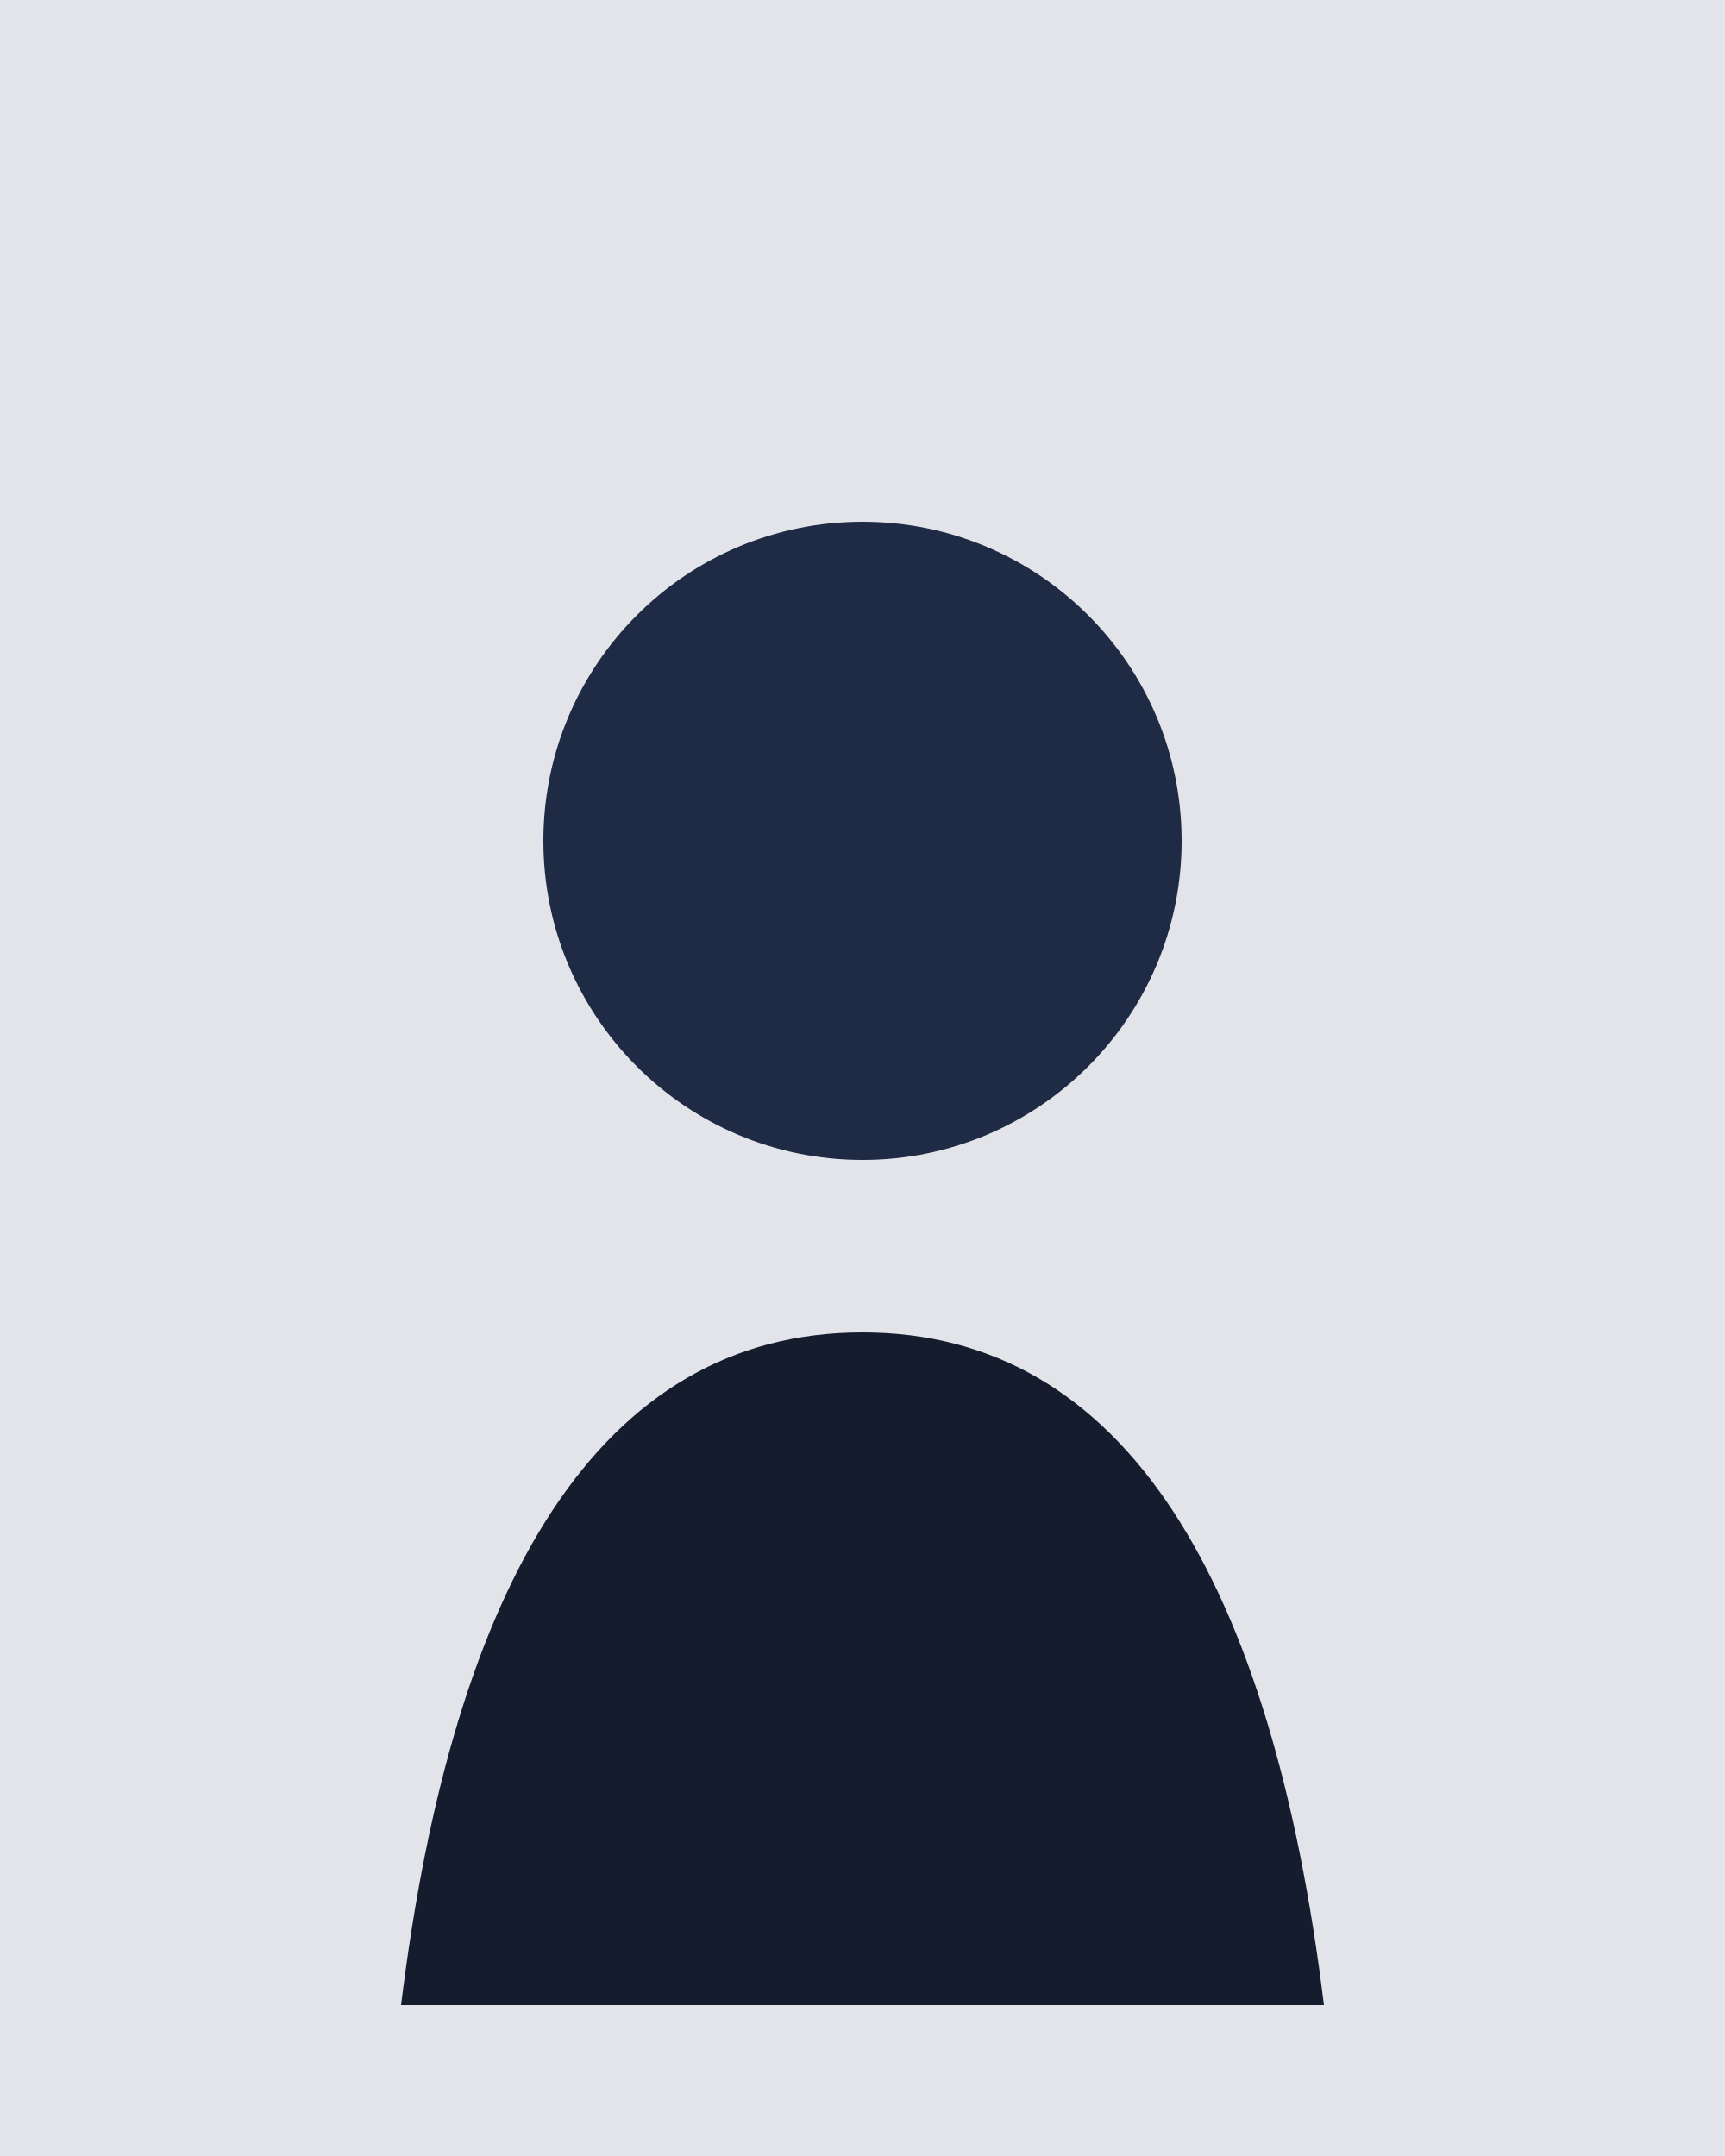
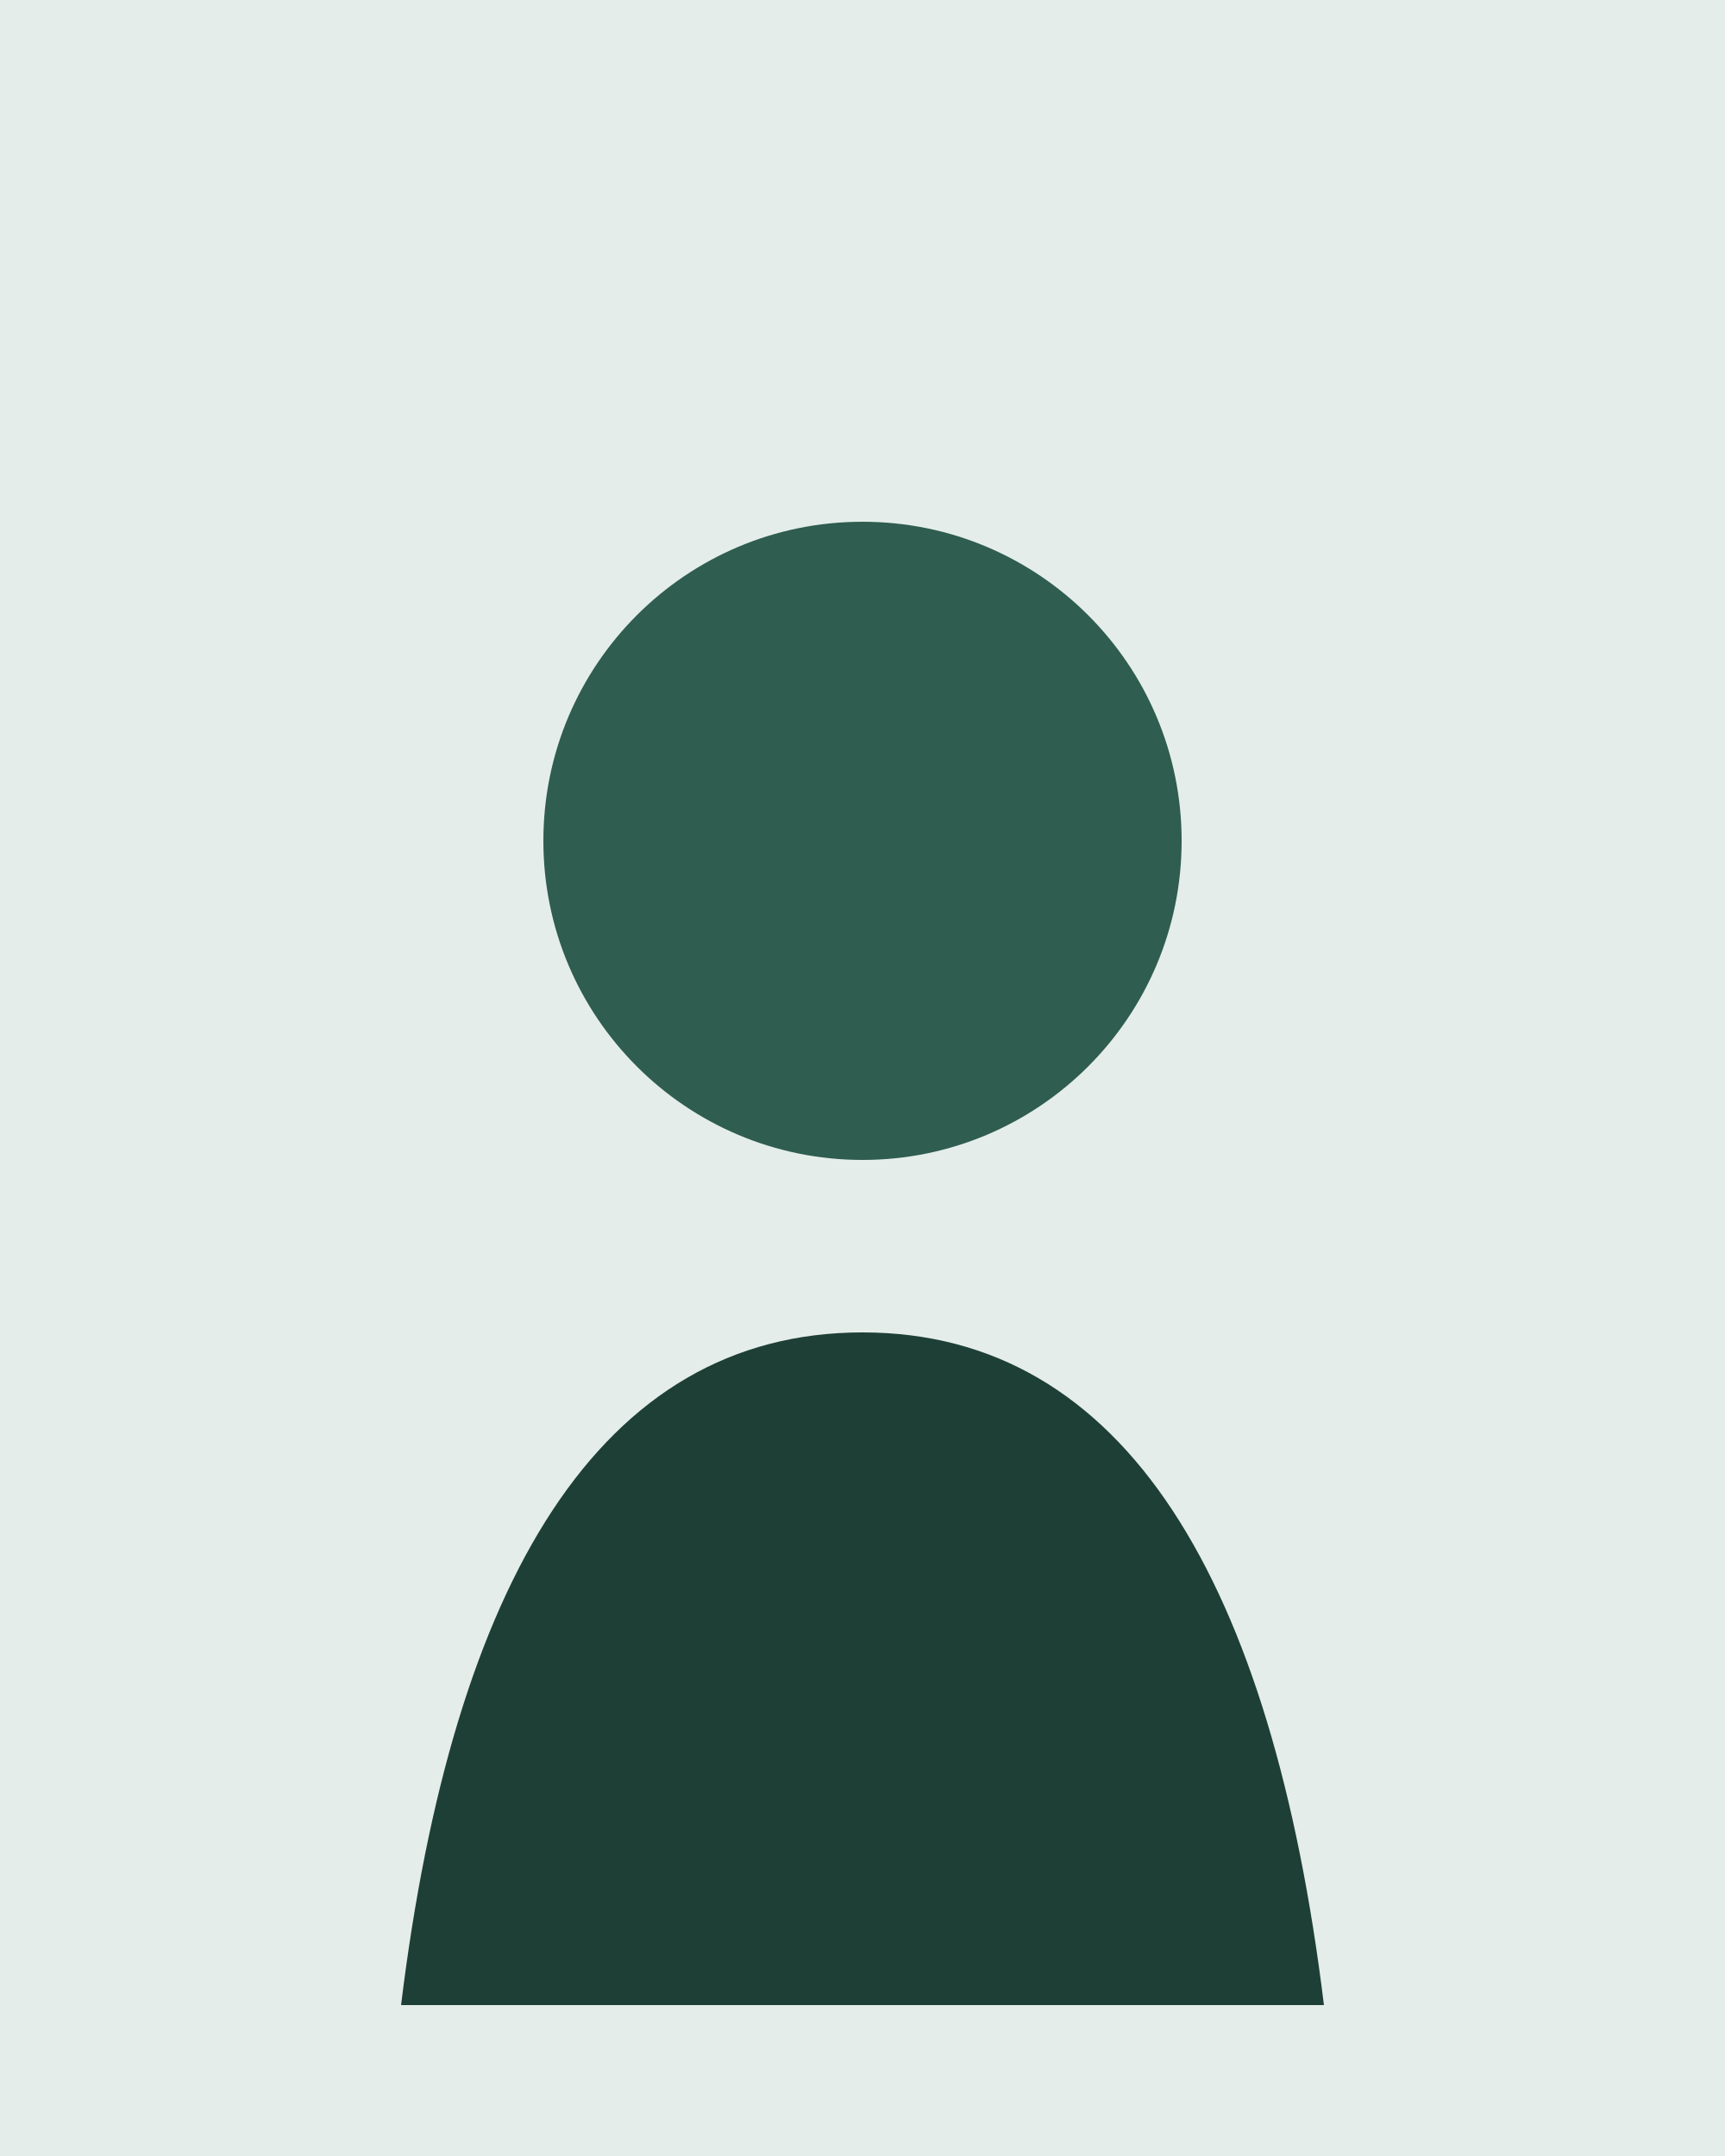
<svg xmlns="http://www.w3.org/2000/svg" viewBox="0 0 800 1000" role="img" aria-label="Neutral portrait placeholder">
-   <rect width="800" height="1000" fill="#E8E6E0" />
-   <rect x="0" y="0" width="800" height="1000" fill="#E2E4EA" />
-   <circle cx="400" cy="390" r="148" fill="#1F2A44" />
-   <path d="M186 930c24-196 92-312 214-312s190 116 214 312H186z" fill="#151C2E" />
-   <circle cx="400" cy="390" r="148" fill="none" stroke="#151C2E" stroke-width="0" />
+   <rect width="800" height="1000" fill="#EDE8DC" />
+   <rect x="0" y="0" width="800" height="1000" fill="#E4EDE9" />
+   <circle cx="400" cy="390" r="148" fill="#2F5D50" />
+   <path d="M186 930c24-196 92-312 214-312s190 116 214 312H186z" fill="#1E3F36" />
+   <circle cx="400" cy="390" r="148" fill="none" stroke="#1E3F36" stroke-width="0" />
</svg>
